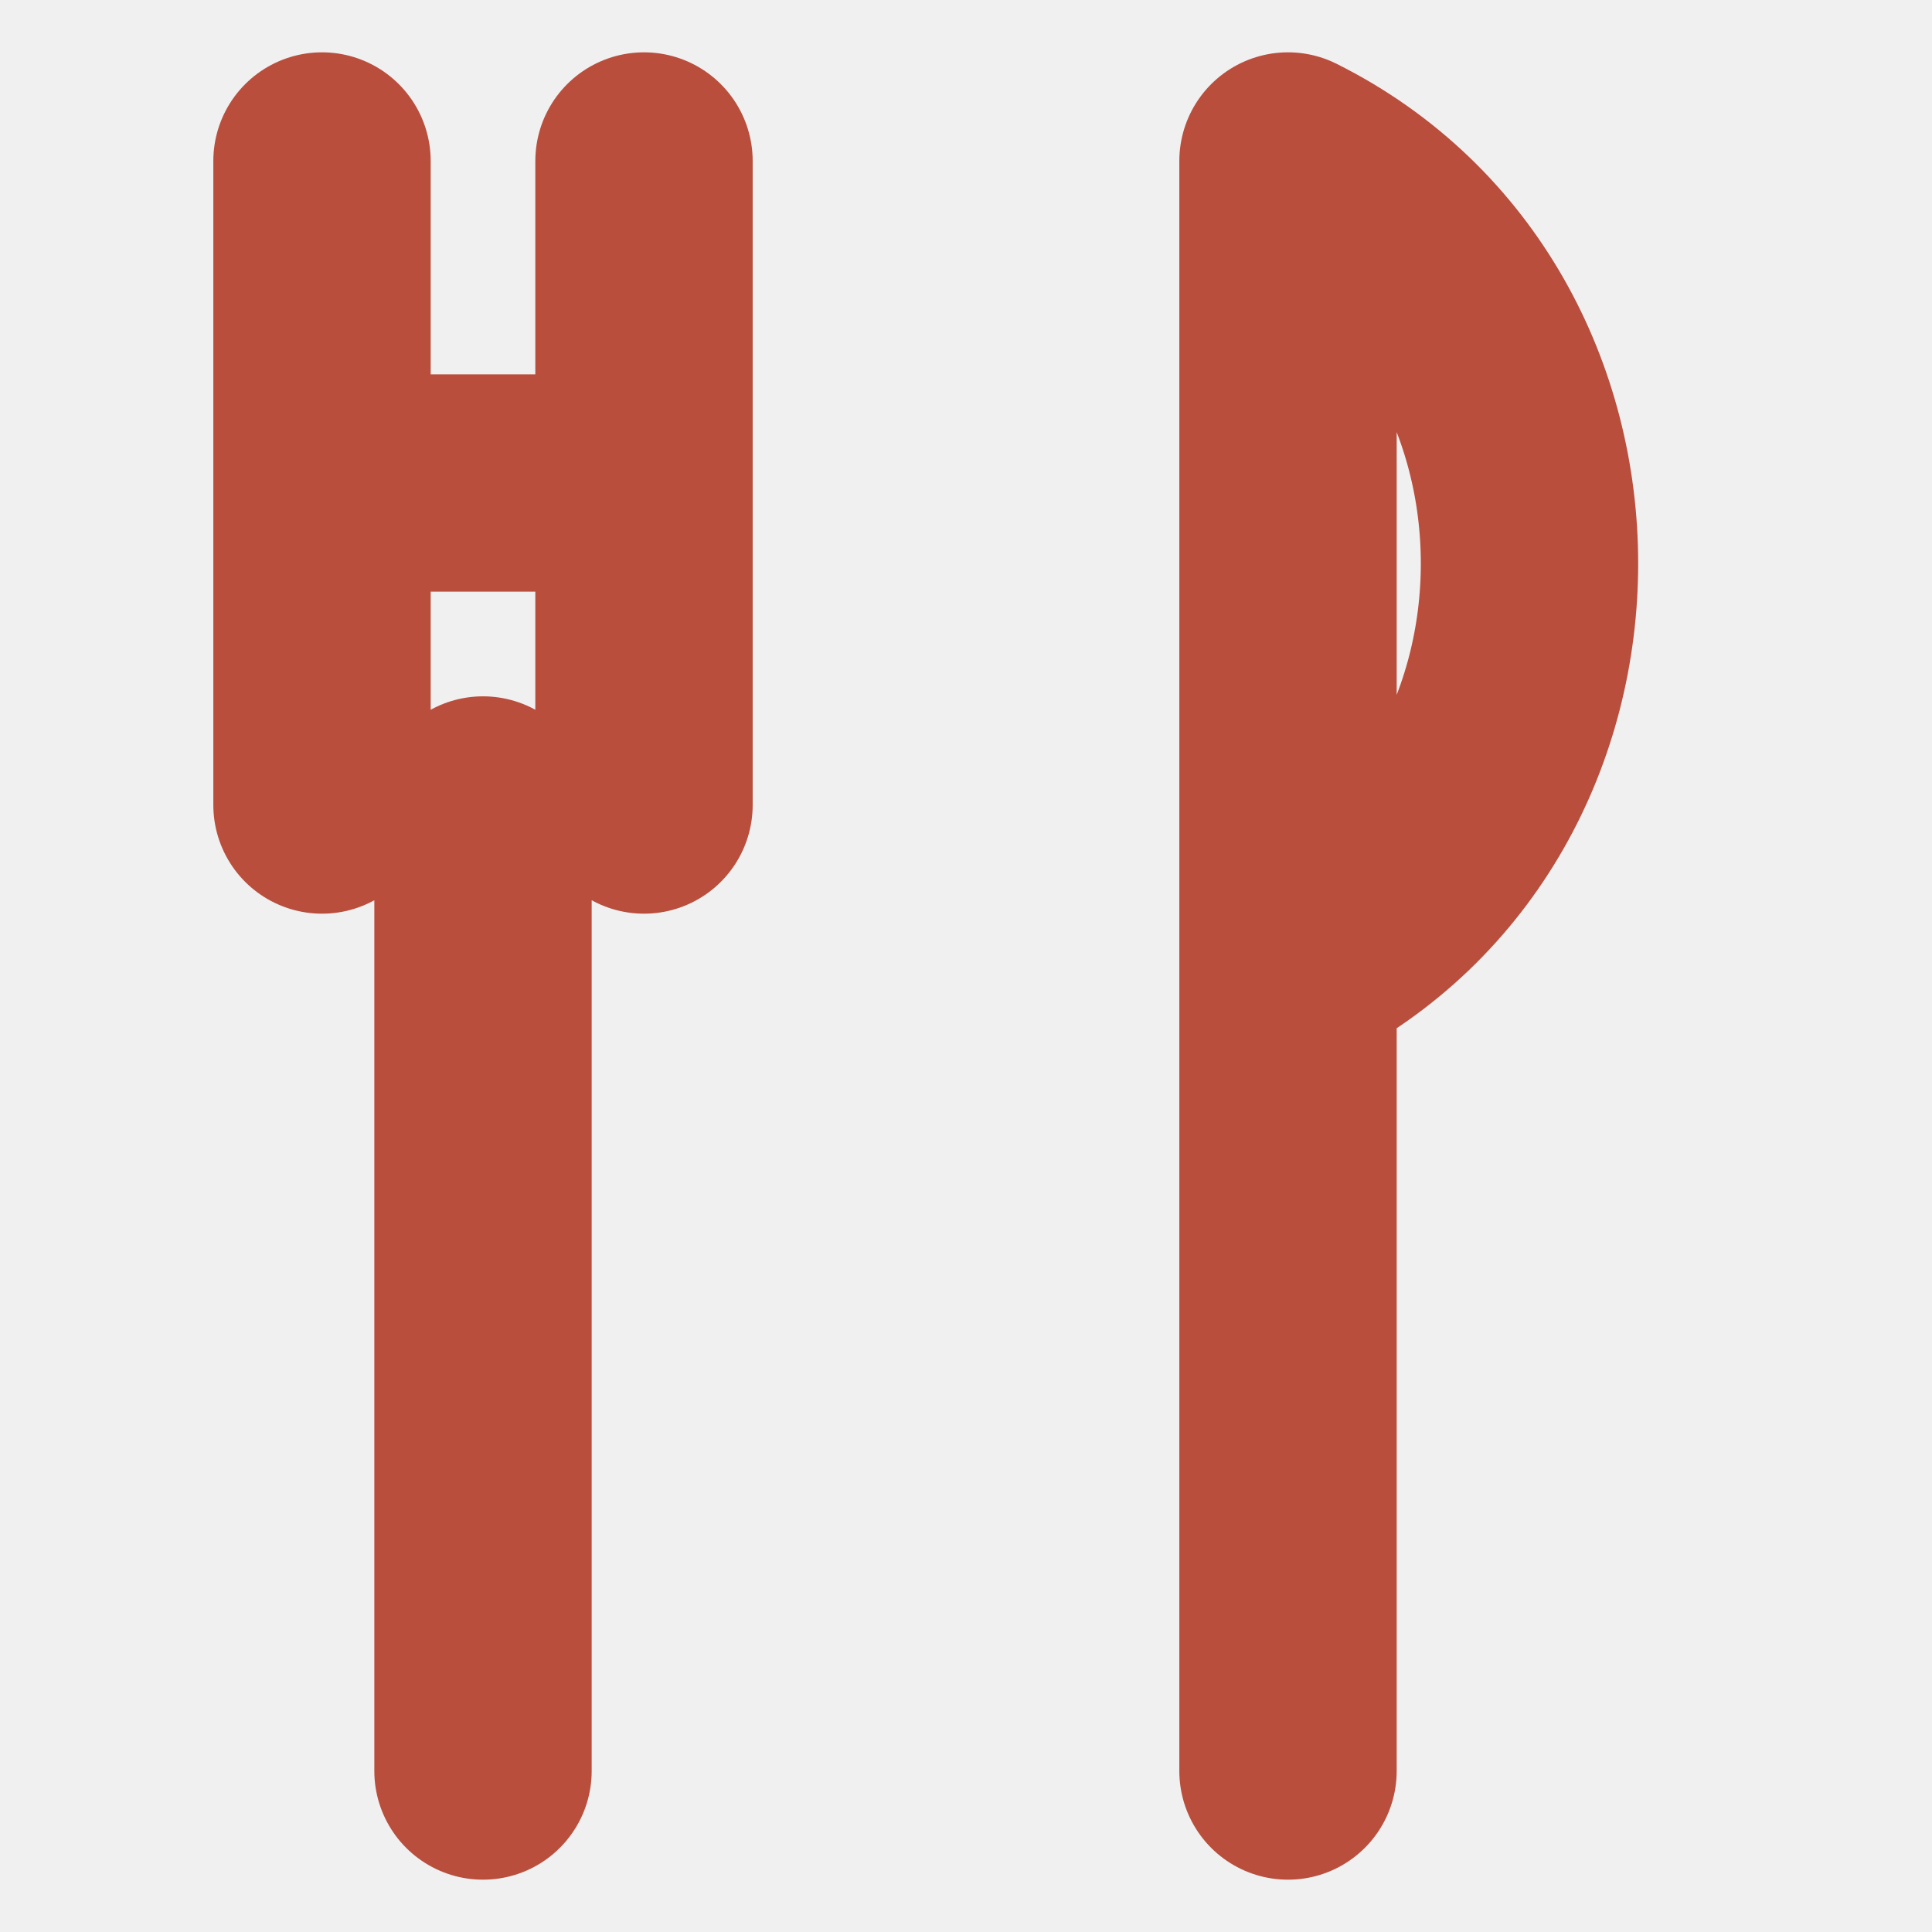
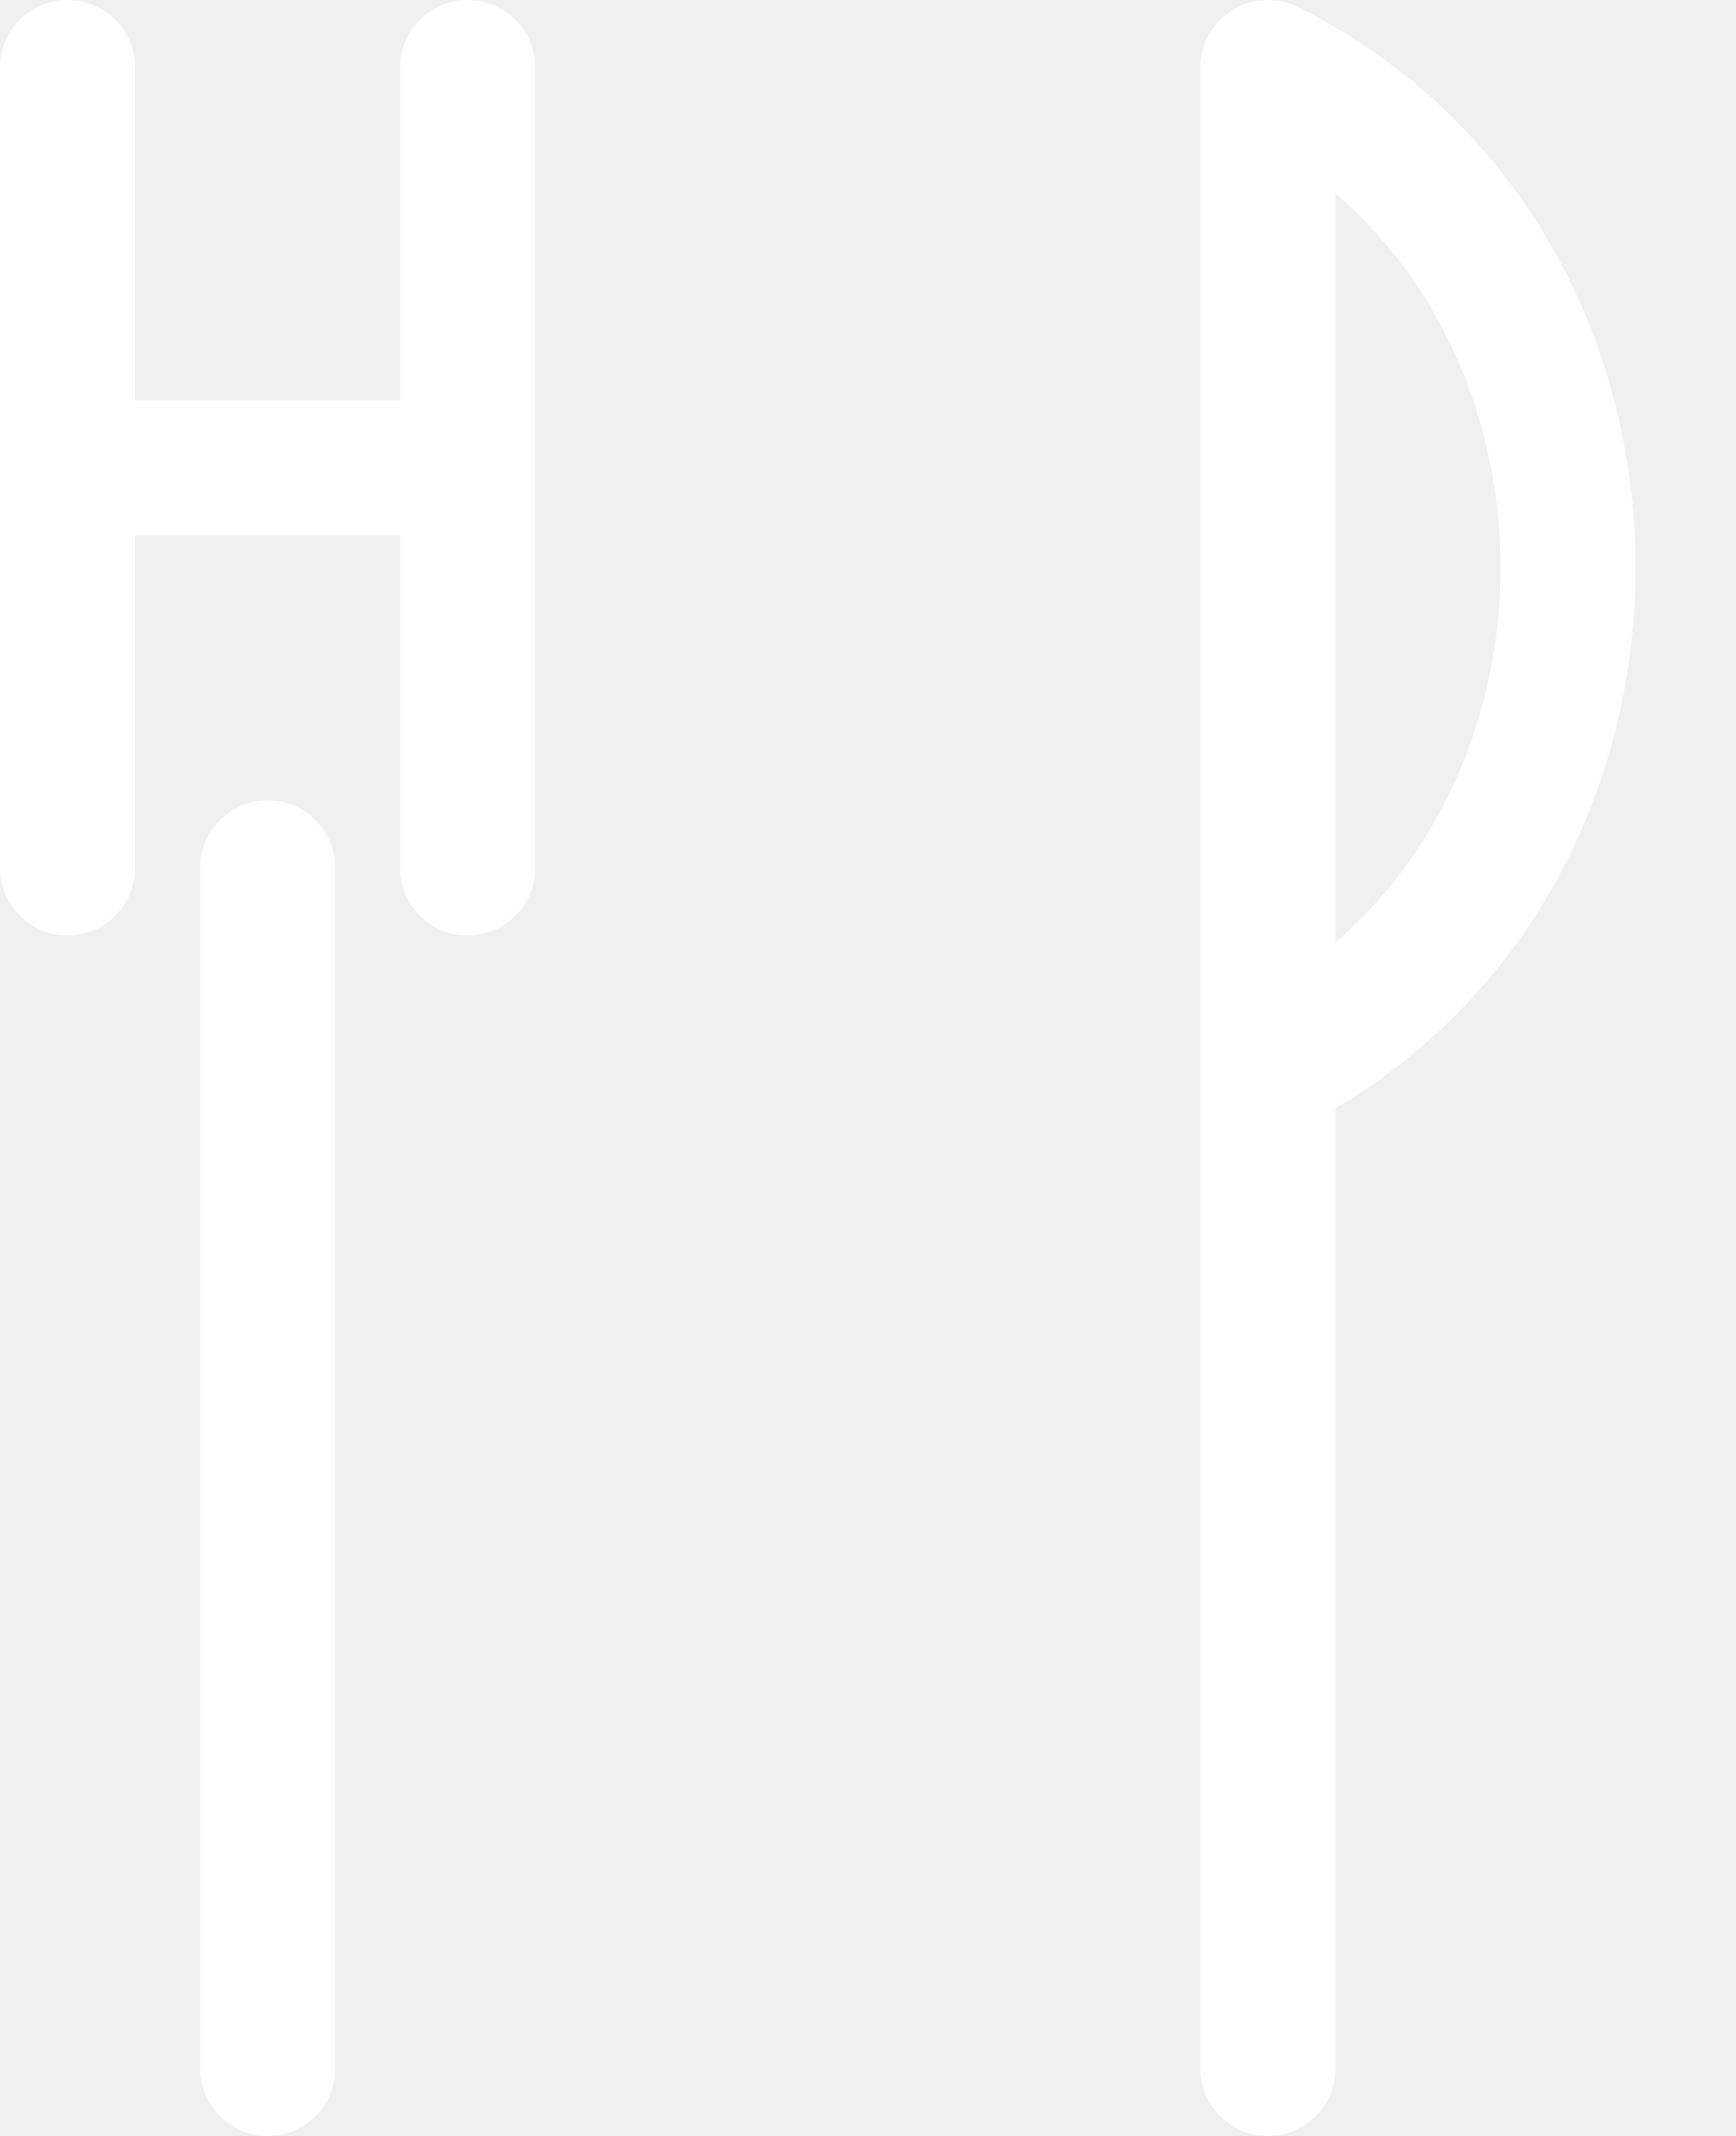
- <svg xmlns="http://www.w3.org/2000/svg" width="12" height="12" viewBox="0 0 12 12" fill="none">
-   <g clip-path="url(#clip0_41_23)">
-     <path d="M2 1V3M2 3V5M2 3H4M4 1V3M4 3V5M3 5V11M8 6V1C10 2 10 5 8 6ZM8 6V11" stroke-width="1.35" stroke-linecap="round" stroke-linejoin="round" stroke="#B94E3D" />
-   </g>
-   <defs>
-     <clipPath id="clip0_41_23">
-       <rect width="12" height="12" fill="white" />
-     </clipPath>
-   </defs>
+ <svg xmlns="http://www.w3.org/2000/svg" width="13" height="16" viewBox="0 0 13 16" fill="none">
+   <path d="M0.506 0.506V3.504M0.506 3.504V6.501M0.506 3.504H3.503M3.503 0.506V3.504M3.503 3.504V6.501M2.005 6.501V15.494M9.498 8V0.506C12.496 2.005 12.496 6.501 9.498 8ZM9.498 8V15.494" stroke-width="1.012" stroke-linecap="round" stroke-linejoin="round" stroke="white" />
</svg>
